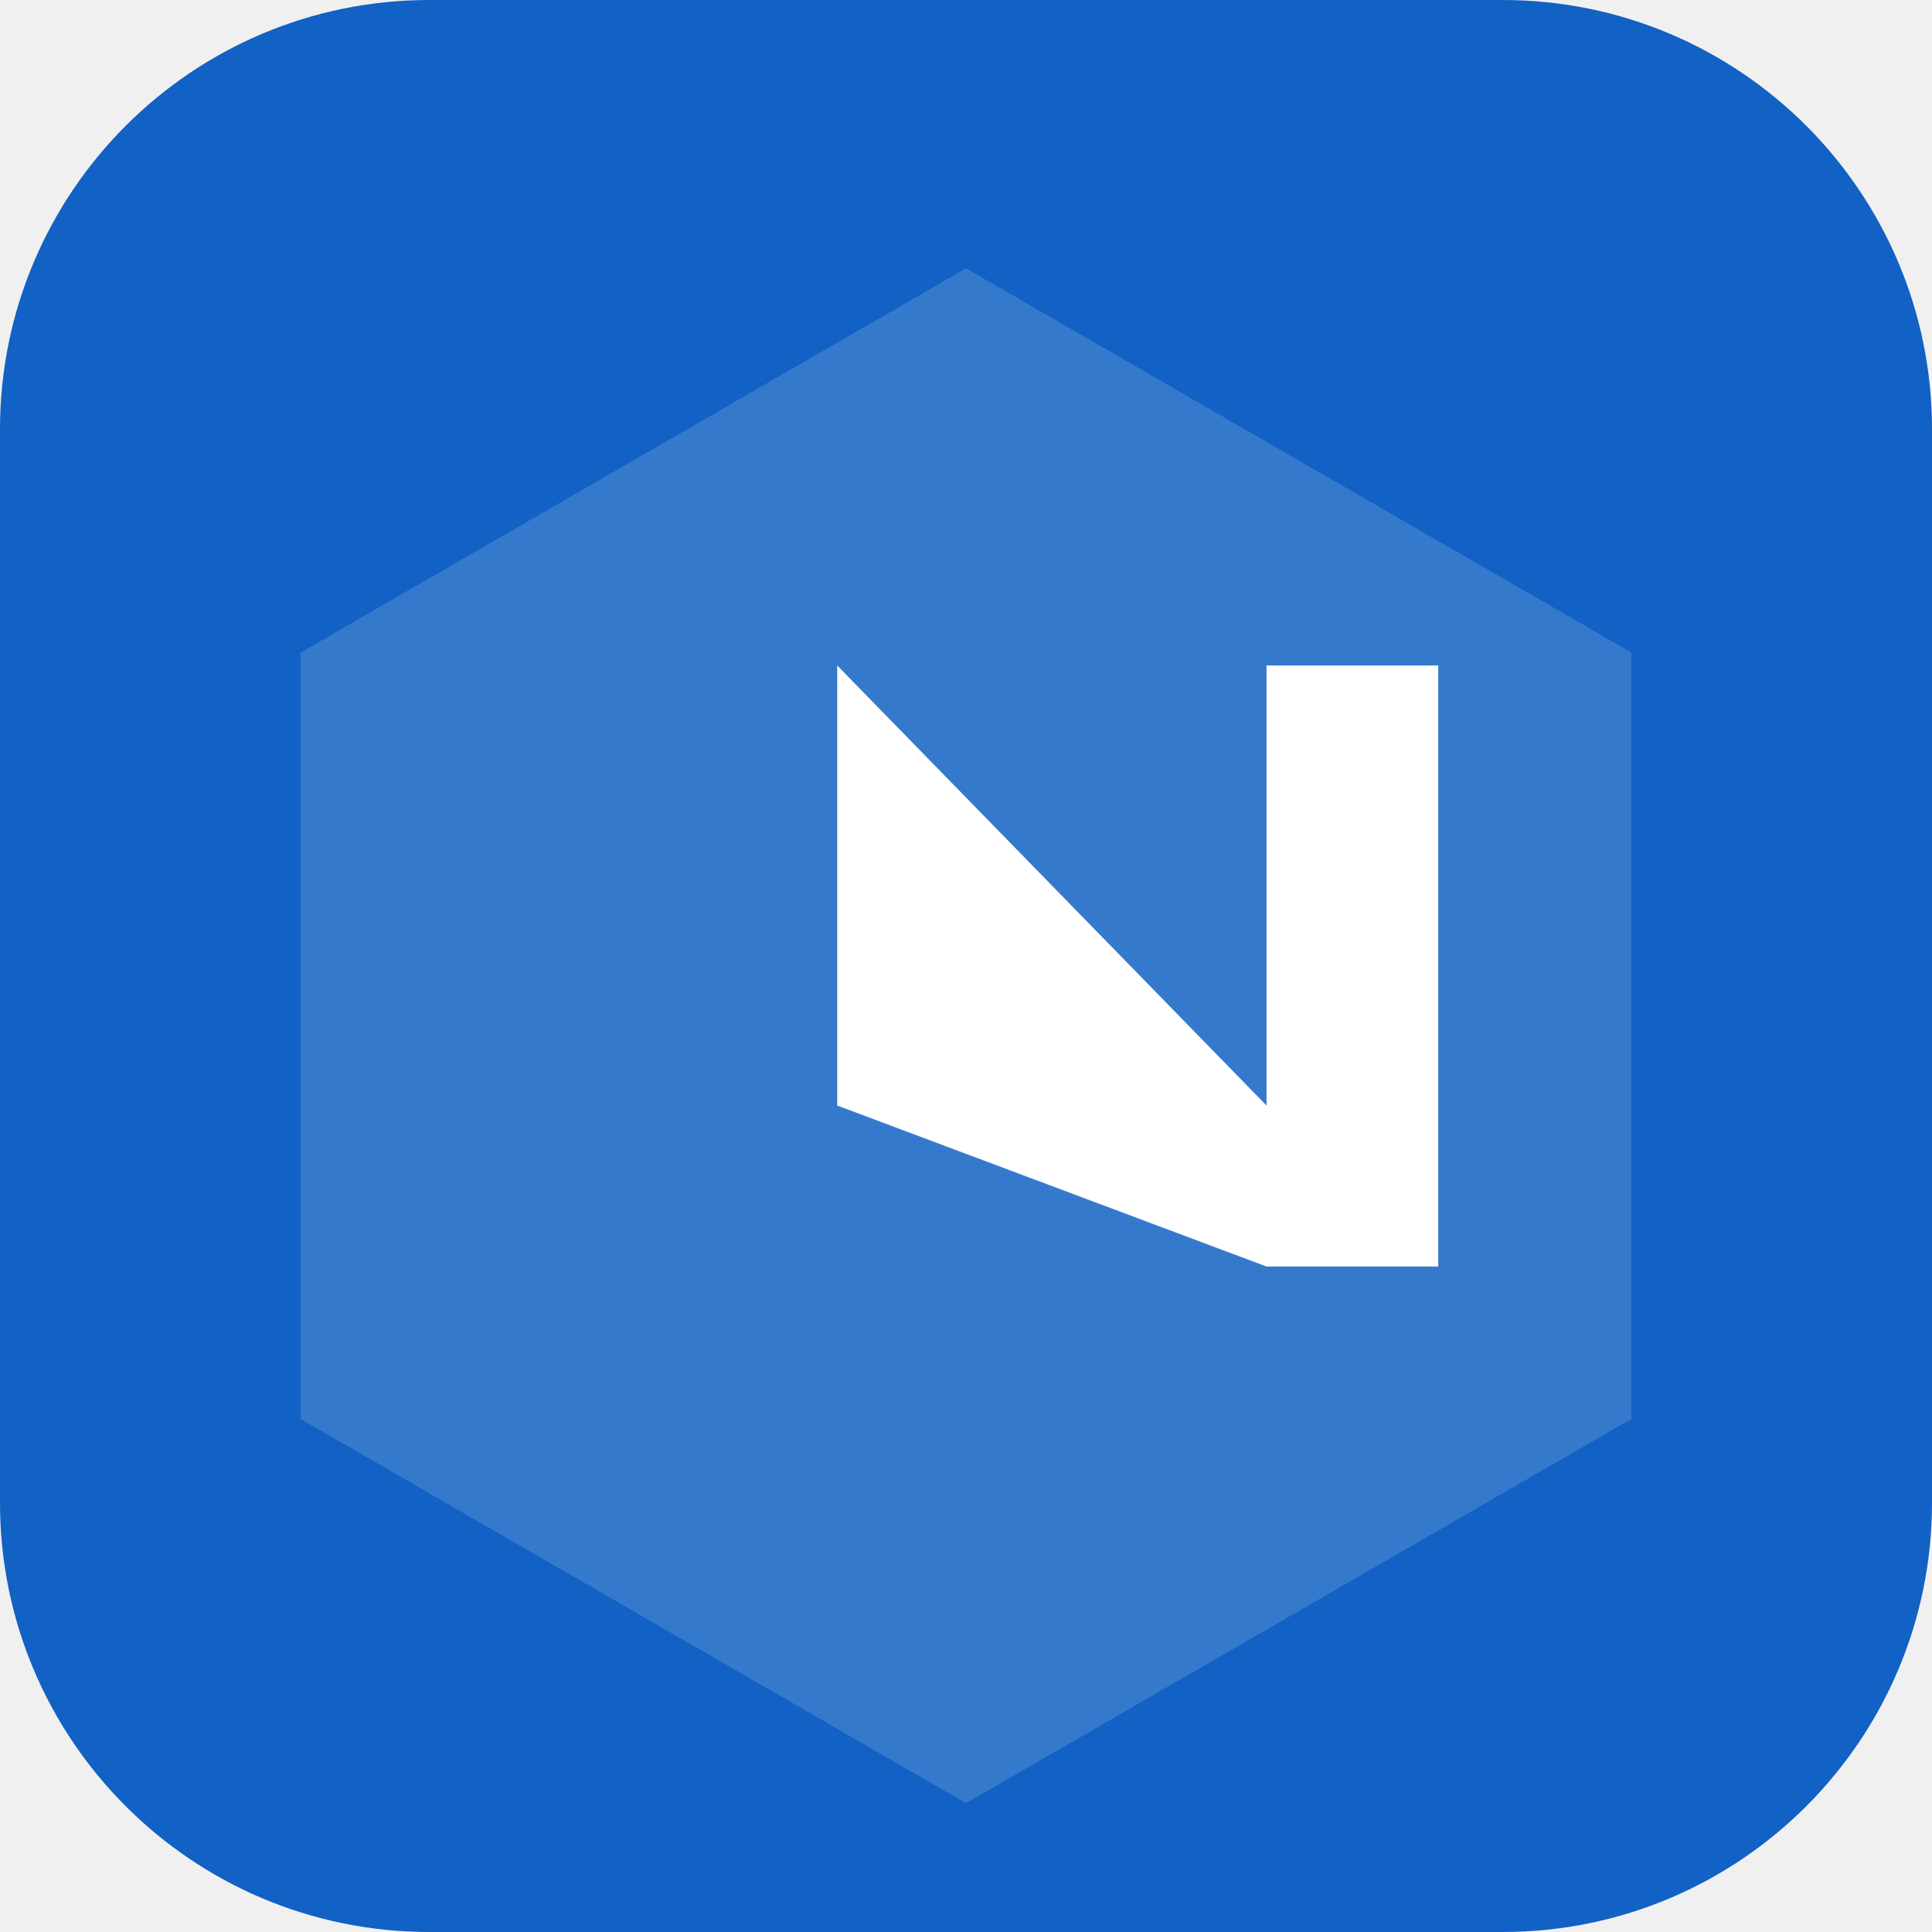
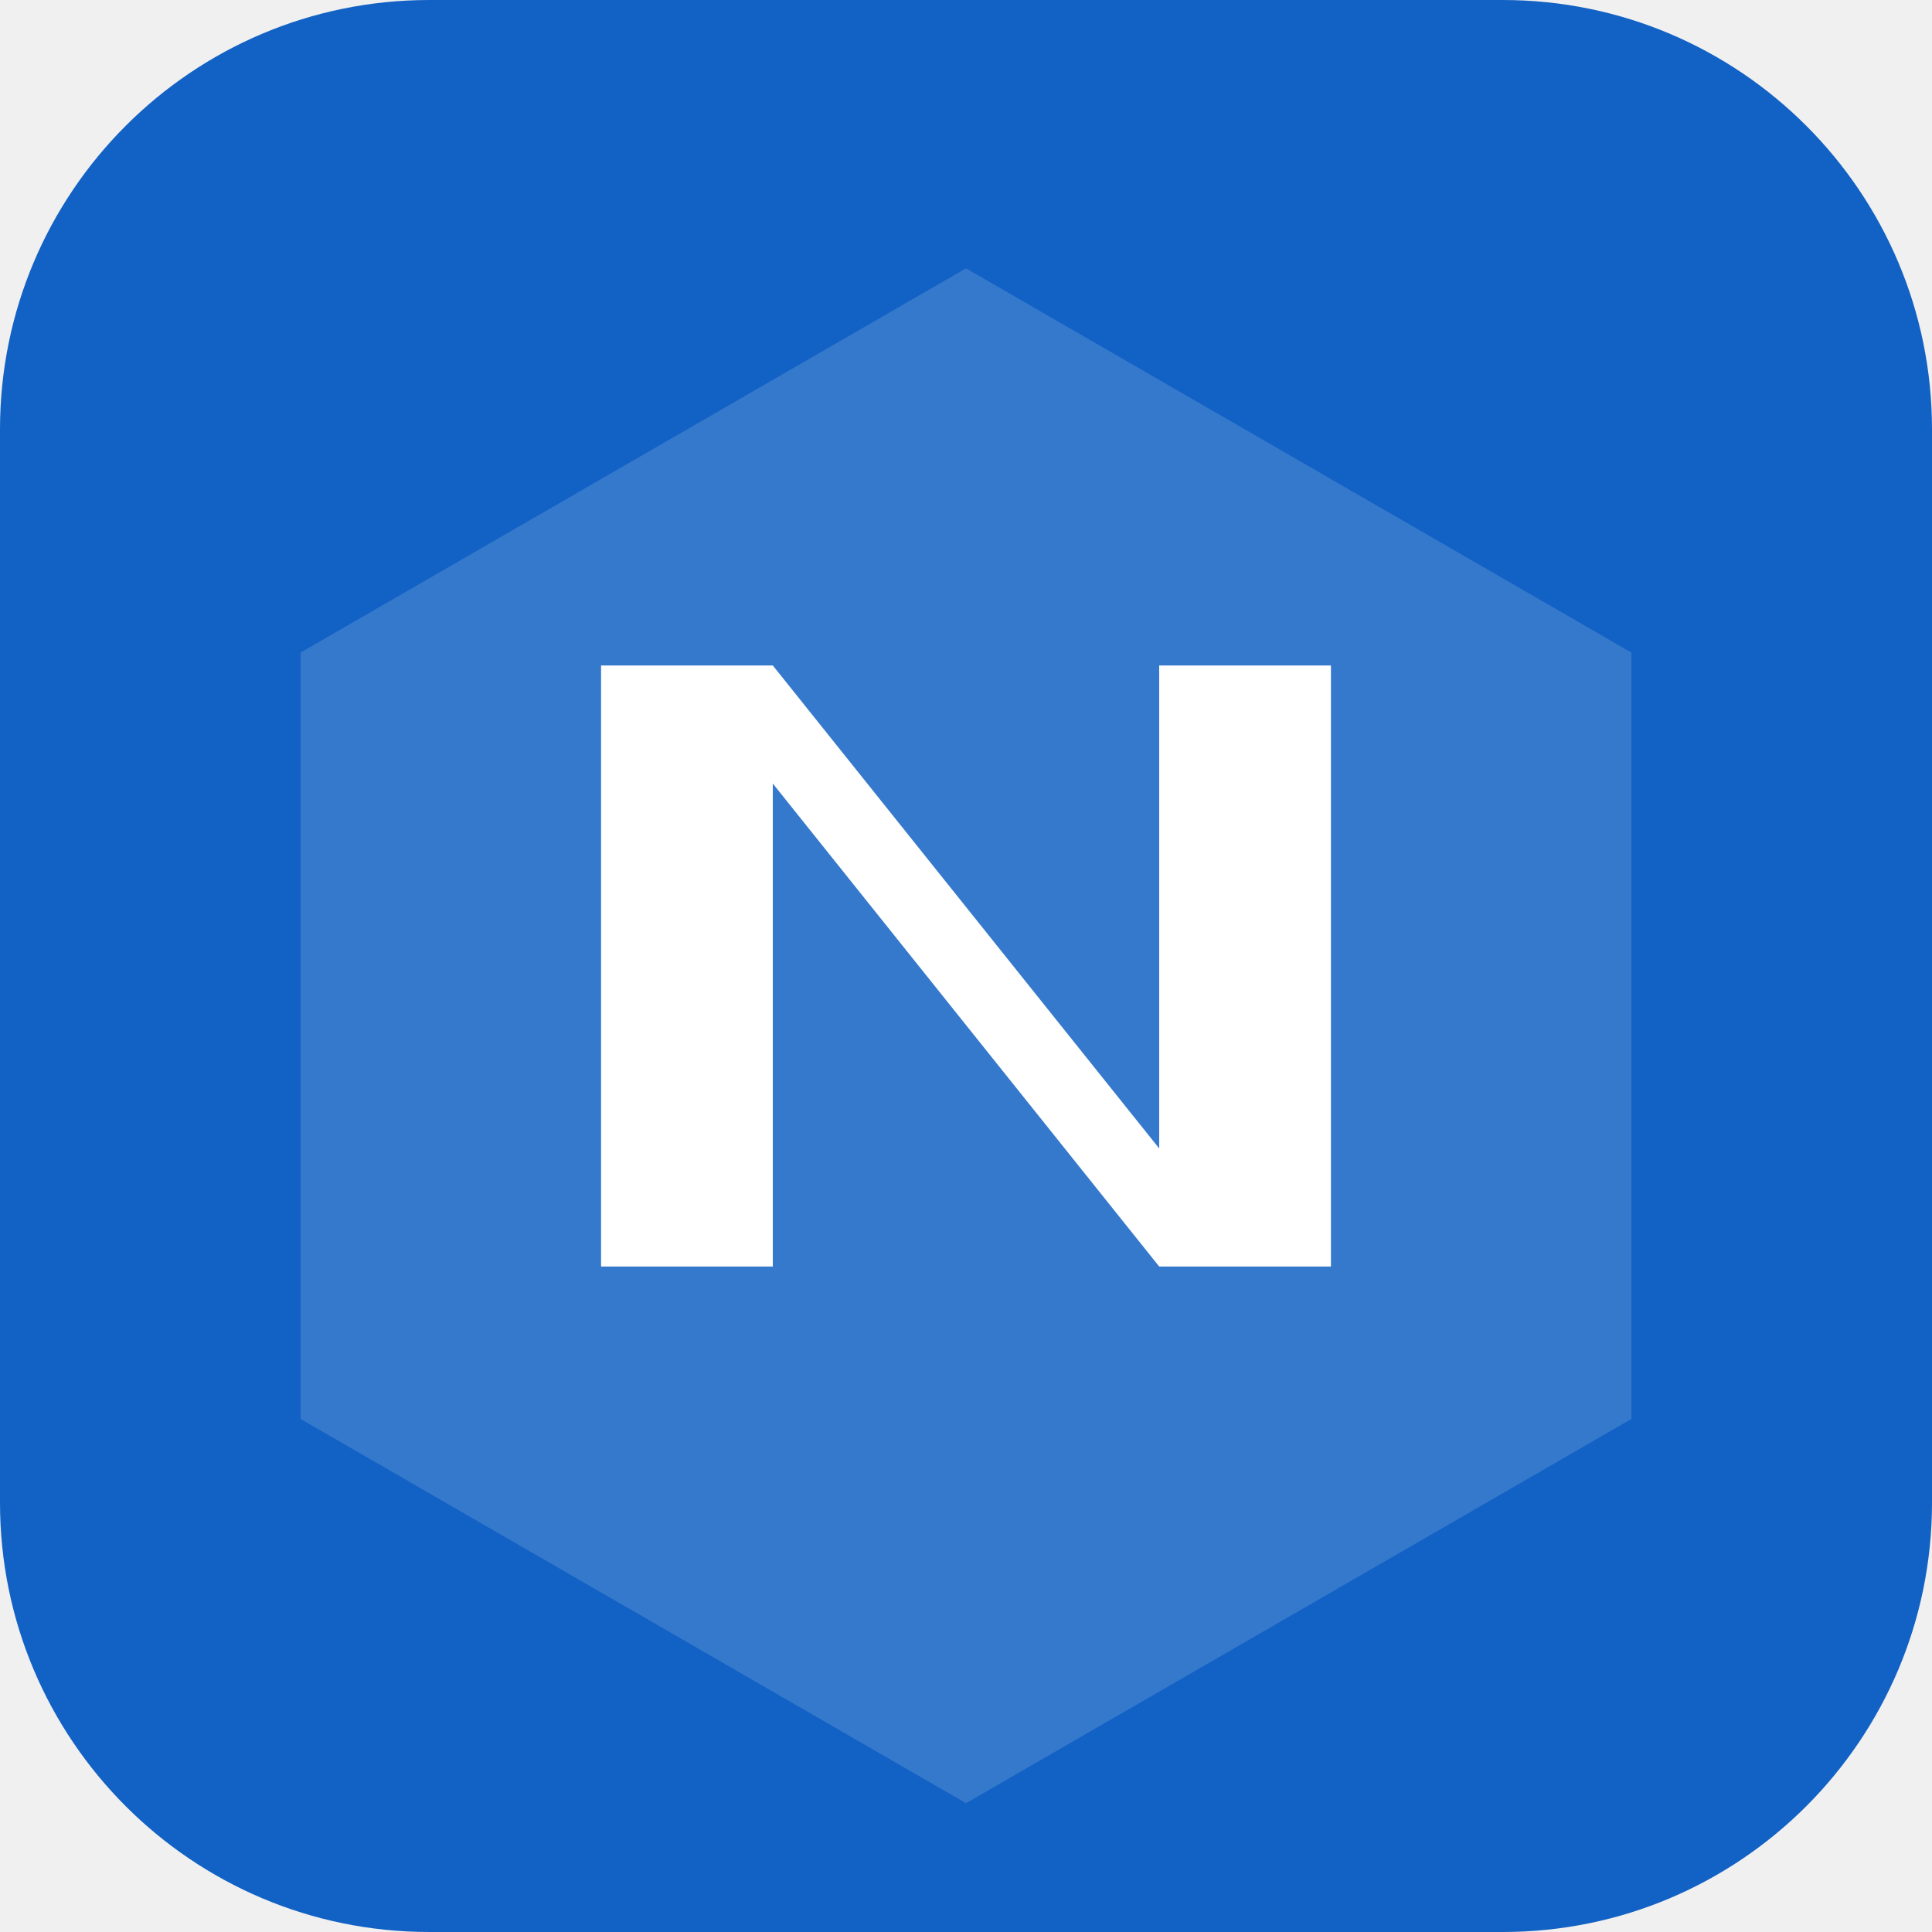
<svg xmlns="http://www.w3.org/2000/svg" viewBox="0 0 180 180" fill="none">
  <rect width="180" height="180" rx="40" fill="#1261c4" />
  <path d="M90 25L152 60.8V132.2L90 168L28 132.2V60.8L90 25Z" fill="#ffffff" fill-opacity="0.15" />
-   <path d="M62 62h16v41L118 118h16V62h-16v41L78 62H62Z" fill="#ffffff" />
+   <path d="M56 118V62h16l36 45V62h16v56h-16l-36-45v45H56Z" fill="#ffffff" />
</svg>
